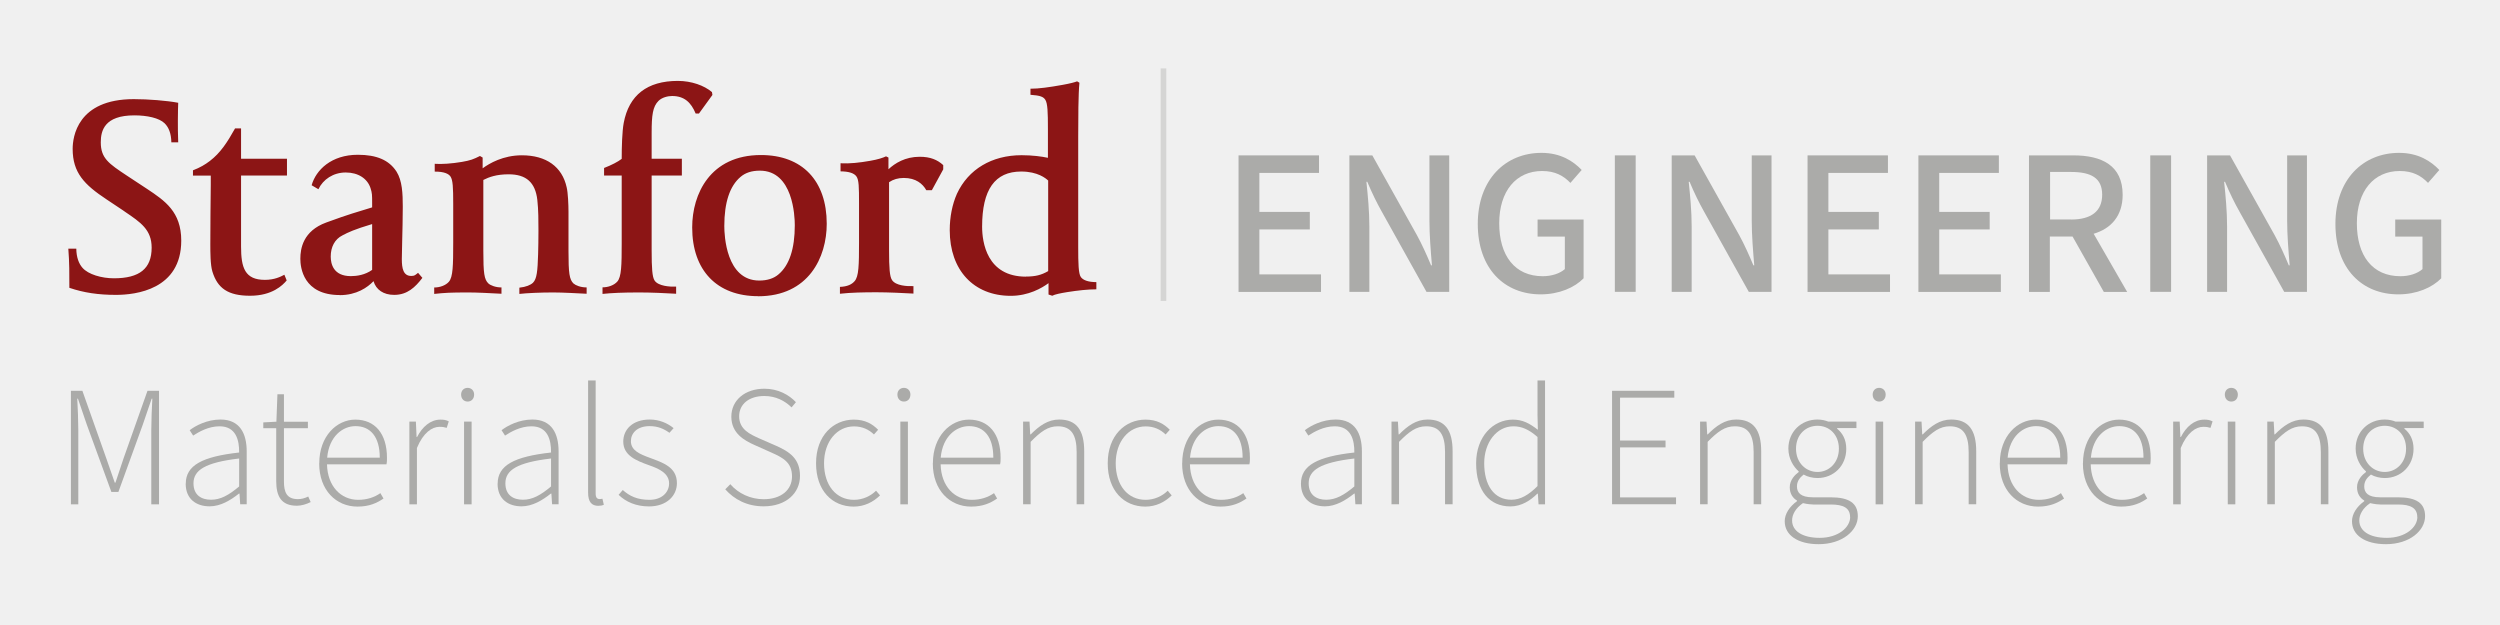
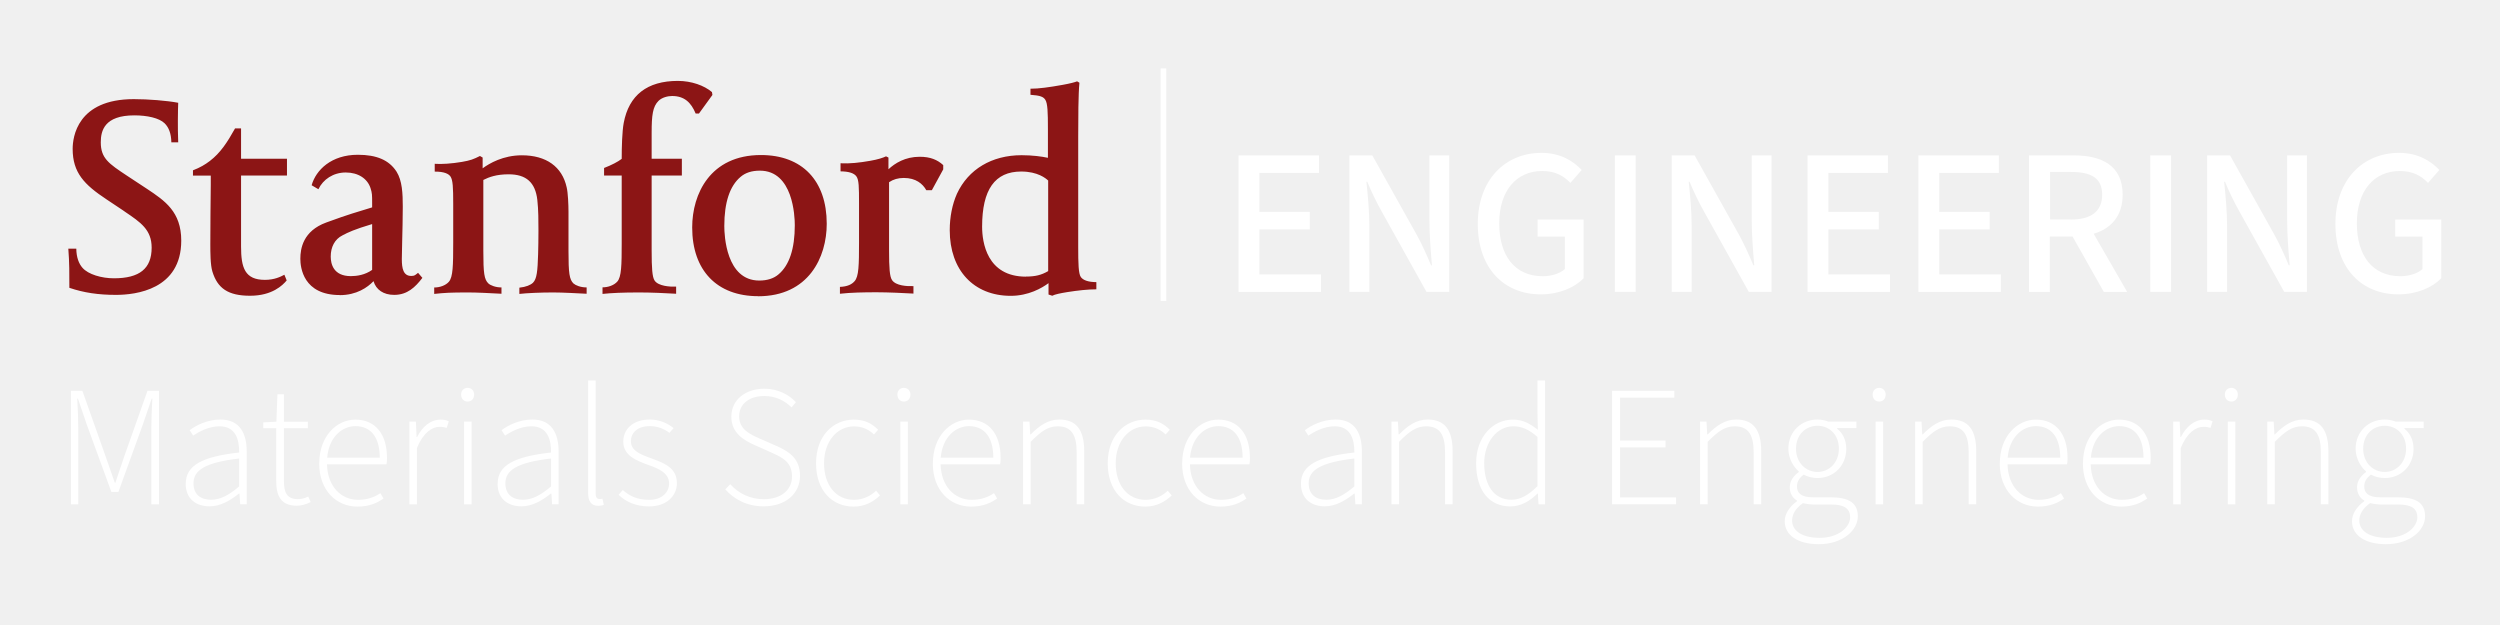
<svg xmlns="http://www.w3.org/2000/svg" version="1.1" viewBox="0 0 288 72">
  <defs>
    <style>
      .cls-1 {
+         isolation: isolate;
+       }
+ 
+       .cls-2 {
        fill: none;
-         stroke: #d5d5d4;
+         stroke: #fff;
        stroke-miterlimit: 10;
        stroke-width: .65px;
      }

-       .cls-2 {
-         fill: #ababa9;
-       }
- 
      .cls-3 {
-         isolation: isolate;
+         fill: #fff;
      }

      .cls-4 {
        fill: #8c1515;
      }
    </style>
  </defs>
  <g>
    <g id="Layer_1">
-       <g class="cls-3">
-         <path class="cls-2" d="M142.68,17.9h9.27v2.02h-6.87v4.49h5.81v2.02h-5.81v5.18h7.1v2.02h-9.5v-15.72Z" />
-         <path class="cls-2" d="M155.45,17.9h2.64l5.14,9.19c.58,1.06,1.13,2.28,1.63,3.48h.1c-.14-1.66-.29-3.48-.29-5.16v-7.51h2.28v15.72h-2.62l-5.14-9.22c-.6-1.06-1.18-2.26-1.68-3.46h-.1c.17,1.61.34,3.41.34,5.14v7.54h-2.3v-15.72Z" />
-         <path class="cls-2" d="M170.24,25.8c0-5.11,3.17-8.19,7.34-8.19,2.21,0,3.67.96,4.63,1.97l-1.3,1.49c-.79-.82-1.75-1.37-3.26-1.37-2.98,0-4.94,2.3-4.94,6.02s1.78,6.1,5.02,6.1c1.01,0,1.97-.31,2.54-.82v-3.74h-3.14v-1.97h5.3v6.77c-1.03,1.06-2.81,1.85-4.94,1.85-4.18,0-7.25-2.95-7.25-8.11Z" />
-         <path class="cls-2" d="M186.03,17.9h2.4v15.72h-2.4v-15.72Z" />
-         <path class="cls-2" d="M192.58,17.9h2.64l5.14,9.19c.58,1.06,1.13,2.28,1.63,3.48h.1c-.14-1.66-.29-3.48-.29-5.16v-7.51h2.28v15.72h-2.62l-5.14-9.22c-.6-1.06-1.18-2.26-1.68-3.46h-.1c.17,1.61.34,3.41.34,5.14v7.54h-2.3v-15.72Z" />
-         <path class="cls-2" d="M208.23,17.9h9.26v2.02h-6.86v4.49h5.81v2.02h-5.81v5.18h7.1v2.02h-9.5v-15.72Z" />
-         <path class="cls-2" d="M221,17.9h9.27v2.02h-6.87v4.49h5.81v2.02h-5.81v5.18h7.1v2.02h-9.5v-15.72Z" />
-         <path class="cls-2" d="M233.76,17.9h5.11c3.24,0,5.66,1.15,5.66,4.54,0,2.42-1.32,3.89-3.34,4.49l3.86,6.7h-2.69l-3.6-6.38h-2.62v6.38h-2.4v-15.72ZM238.59,25.29c2.3,0,3.58-.94,3.58-2.86s-1.27-2.62-3.58-2.62h-2.42v5.47h2.42Z" />
-         <path class="cls-2" d="M247.71,17.9h2.4v15.72h-2.4v-15.72Z" />
-         <path class="cls-2" d="M254.26,17.9h2.64l5.14,9.19c.58,1.06,1.13,2.28,1.63,3.48h.1c-.14-1.66-.29-3.48-.29-5.16v-7.51h2.28v15.72h-2.62l-5.14-9.22c-.6-1.06-1.18-2.26-1.68-3.46h-.1c.17,1.61.34,3.41.34,5.14v7.54h-2.3v-15.72Z" />
-         <path class="cls-2" d="M269.04,25.8c0-5.11,3.17-8.19,7.34-8.19,2.21,0,3.67.96,4.63,1.97l-1.3,1.49c-.79-.82-1.75-1.37-3.26-1.37-2.98,0-4.94,2.3-4.94,6.02s1.78,6.1,5.02,6.1c1.01,0,1.97-.31,2.54-.82v-3.74h-3.14v-1.97h5.3v6.77c-1.03,1.06-2.81,1.85-4.94,1.85-4.18,0-7.25-2.95-7.25-8.11Z" />
+       <g class="cls-1">
+         <path class="cls-3" d="M142.68,17.9h9.27v2.02h-6.87v4.49h5.81v2.02h-5.81v5.18h7.1v2.02h-9.5v-15.72Z" />
+         <path class="cls-3" d="M155.45,17.9h2.64l5.14,9.19c.58,1.06,1.13,2.28,1.63,3.48h.1c-.14-1.66-.29-3.48-.29-5.16v-7.51h2.28v15.72h-2.62l-5.14-9.22c-.6-1.06-1.18-2.26-1.68-3.46h-.1c.17,1.61.34,3.41.34,5.14v7.54h-2.3v-15.72Z" />
+         <path class="cls-3" d="M170.24,25.8c0-5.11,3.17-8.19,7.34-8.19,2.21,0,3.67.96,4.63,1.97l-1.3,1.49c-.79-.82-1.75-1.37-3.26-1.37-2.98,0-4.94,2.3-4.94,6.02s1.78,6.1,5.02,6.1c1.01,0,1.97-.31,2.54-.82v-3.74h-3.14v-1.97h5.3v6.77c-1.03,1.06-2.81,1.85-4.94,1.85-4.18,0-7.25-2.95-7.25-8.11Z" />
+         <path class="cls-3" d="M186.03,17.9h2.4v15.72h-2.4v-15.72Z" />
+         <path class="cls-3" d="M192.58,17.9h2.64l5.14,9.19c.58,1.06,1.13,2.28,1.63,3.48h.1c-.14-1.66-.29-3.48-.29-5.16v-7.51h2.28v15.72h-2.62l-5.14-9.22c-.6-1.06-1.18-2.26-1.68-3.46h-.1c.17,1.61.34,3.41.34,5.14v7.54h-2.3v-15.72Z" />
+         <path class="cls-3" d="M208.23,17.9h9.26v2.02h-6.86v4.49h5.81v2.02h-5.81v5.18h7.1v2.02h-9.5v-15.72Z" />
+         <path class="cls-3" d="M221,17.9h9.27v2.02h-6.87v4.49h5.81v2.02h-5.81v5.18h7.1v2.02h-9.5v-15.72Z" />
+         <path class="cls-3" d="M233.76,17.9h5.11c3.24,0,5.66,1.15,5.66,4.54,0,2.42-1.32,3.89-3.34,4.49l3.86,6.7h-2.69l-3.6-6.38h-2.62v6.38h-2.4v-15.72ZM238.59,25.29c2.3,0,3.58-.94,3.58-2.86s-1.27-2.62-3.58-2.62h-2.42v5.47h2.42Z" />
+         <path class="cls-3" d="M247.71,17.9h2.4v15.72h-2.4v-15.72Z" />
+         <path class="cls-3" d="M254.26,17.9h2.64l5.14,9.19c.58,1.06,1.13,2.28,1.63,3.48h.1c-.14-1.66-.29-3.48-.29-5.16v-7.51h2.28v15.72h-2.62l-5.14-9.22c-.6-1.06-1.18-2.26-1.68-3.46h-.1c.17,1.61.34,3.41.34,5.14v7.54h-2.3v-15.72Z" />
+         <path class="cls-3" d="M269.04,25.8c0-5.11,3.17-8.19,7.34-8.19,2.21,0,3.67.96,4.63,1.97l-1.3,1.49c-.79-.82-1.75-1.37-3.26-1.37-2.98,0-4.94,2.3-4.94,6.02s1.78,6.1,5.02,6.1c1.01,0,1.97-.31,2.54-.82v-3.74h-3.14v-1.97h5.3v6.77c-1.03,1.06-2.81,1.85-4.94,1.85-4.18,0-7.25-2.95-7.25-8.11Z" />
      </g>
-       <g class="cls-3">
-         <path class="cls-2" d="M8.16,45.02h1.33l2.72,7.68c.34.95.67,1.91,1.01,2.9h.08c.34-.99.64-1.95.97-2.9l2.72-7.68h1.33v13.08h-.89v-8.6c0-1.07.06-2.48.12-3.57h-.08l-1.01,2.96-2.82,7.78h-.81l-2.84-7.78-1.01-2.96h-.08c.06,1.09.12,2.5.12,3.57v8.6h-.85v-13.08Z" />
-         <path class="cls-2" d="M21.4,55.72c0-2.12,1.91-3.12,6.15-3.59.02-1.45-.38-3.02-2.26-3.02-1.27,0-2.38.64-3.04,1.07l-.4-.62c.67-.52,2-1.23,3.55-1.23,2.24,0,3.02,1.63,3.02,3.67v6.09h-.75l-.08-1.23h-.06c-.97.77-2.12,1.47-3.38,1.47-1.51,0-2.76-.81-2.76-2.62ZM27.55,56.04v-3.22c-3.93.46-5.26,1.35-5.26,2.86,0,1.37.93,1.89,2.02,1.89s2.04-.52,3.24-1.53Z" />
-         <path class="cls-2" d="M31.82,55.4v-6.07h-1.49v-.67l1.51-.08.12-3.16h.75v3.16h2.76v.75h-2.76v6.13c0,1.21.3,2.04,1.61,2.04.36,0,.75-.08,1.19-.3l.28.64c-.52.26-1.09.42-1.59.42-1.85,0-2.38-1.15-2.38-2.86Z" />
-         <path class="cls-2" d="M36.78,53.36c0-3.12,2.02-5.02,4.15-5.02,2.26,0,3.65,1.61,3.65,4.41,0,.24,0,.48-.06.74h-6.85c.06,2.54,1.61,4.09,3.59,4.09,1.03,0,1.89-.3,2.56-.77l.36.62c-.73.5-1.61.93-3,.93-2.44,0-4.41-1.87-4.41-4.98ZM37.7,52.72h6.05c0-2.42-1.09-3.63-2.8-3.63-1.47,0-3.04,1.17-3.26,3.63Z" />
-         <path class="cls-2" d="M47.16,48.57h.75l.08,1.77h.06c.6-1.17,1.53-2,2.7-2,.36,0,.64.04.95.2l-.24.75c-.26-.08-.46-.12-.83-.12-.85,0-1.87.66-2.6,2.44v6.49h-.87v-9.53Z" />
-         <path class="cls-2" d="M53.12,45.45c0-.46.32-.77.75-.77s.75.32.75.77c0,.5-.32.81-.75.81s-.75-.32-.75-.81ZM53.46,48.57h.87v9.53h-.87v-9.53Z" />
-         <path class="cls-2" d="M57.33,55.72c0-2.12,1.91-3.12,6.15-3.59.02-1.45-.38-3.02-2.26-3.02-1.27,0-2.38.64-3.04,1.07l-.4-.62c.67-.52,2-1.23,3.55-1.23,2.24,0,3.02,1.63,3.02,3.67v6.09h-.75l-.08-1.23h-.06c-.97.77-2.12,1.47-3.38,1.47-1.51,0-2.76-.81-2.76-2.62ZM63.48,56.04v-3.22c-3.93.46-5.26,1.35-5.26,2.86,0,1.37.93,1.89,2.02,1.89s2.04-.52,3.24-1.53Z" />
-         <path class="cls-2" d="M67.75,56.75v-12.92h.87v13.04c0,.46.18.62.46.62.08,0,.16,0,.32-.04l.16.7c-.18.08-.38.12-.64.12-.77,0-1.17-.46-1.17-1.51Z" />
-         <path class="cls-2" d="M71.26,57.01l.48-.56c.79.69,1.65,1.13,3.08,1.13s2.26-.87,2.26-1.89c0-1.19-1.21-1.71-2.32-2.1-1.45-.52-2.96-1.11-2.96-2.72,0-1.39,1.07-2.54,3.06-2.54,1.09,0,2.04.42,2.74.99l-.48.54c-.64-.46-1.33-.77-2.28-.77-1.49,0-2.16.85-2.16,1.73,0,1.07,1.01,1.49,2.18,1.92,1.51.56,3.12,1.07,3.12,2.92,0,1.43-1.15,2.68-3.22,2.68-1.47,0-2.66-.52-3.49-1.33Z" />
-         <path class="cls-2" d="M83.55,56.37l.58-.59c.93,1.07,2.32,1.73,3.85,1.73,2,0,3.26-1.07,3.26-2.62,0-1.63-1.05-2.16-2.34-2.74l-1.99-.89c-1.17-.52-2.66-1.35-2.66-3.26s1.59-3.22,3.81-3.22c1.59,0,2.84.71,3.63,1.55l-.5.6c-.79-.77-1.83-1.31-3.14-1.31-1.73,0-2.9.91-2.9,2.34,0,1.53,1.31,2.08,2.26,2.52l1.99.87c1.53.68,2.76,1.47,2.76,3.47s-1.61,3.51-4.19,3.51c-1.93,0-3.4-.81-4.43-1.97Z" />
-         <path class="cls-2" d="M94.01,53.36c0-3.2,2.02-5.02,4.35-5.02,1.31,0,2.14.5,2.8,1.17l-.48.54c-.58-.56-1.33-.93-2.3-.93-1.95,0-3.45,1.73-3.45,4.25s1.37,4.21,3.45,4.21c1.01,0,1.93-.44,2.54-1.05l.46.54c-.79.77-1.81,1.29-3.04,1.29-2.46,0-4.33-1.83-4.33-4.98Z" />
-         <path class="cls-2" d="M103.38,45.45c0-.46.32-.77.75-.77s.75.32.75.77c0,.5-.32.81-.75.81s-.75-.32-.75-.81ZM103.72,48.57h.87v9.53h-.87v-9.53Z" />
-         <path class="cls-2" d="M107.47,53.36c0-3.12,2.02-5.02,4.15-5.02,2.26,0,3.65,1.61,3.65,4.41,0,.24,0,.48-.06.74h-6.85c.06,2.54,1.61,4.09,3.59,4.09,1.03,0,1.89-.3,2.56-.77l.36.62c-.73.5-1.61.93-3,.93-2.44,0-4.41-1.87-4.41-4.98ZM108.38,52.72h6.05c0-2.42-1.09-3.63-2.8-3.63-1.47,0-3.04,1.17-3.26,3.63Z" />
-         <path class="cls-2" d="M117.85,48.57h.75l.08,1.47h.06c.97-.97,1.97-1.71,3.28-1.71,1.97,0,2.88,1.19,2.88,3.65v6.11h-.87v-6c0-2.03-.64-2.98-2.18-2.98-1.13,0-1.95.6-3.12,1.79v7.19h-.87v-9.53Z" />
-         <path class="cls-2" d="M127.61,53.36c0-3.2,2.02-5.02,4.35-5.02,1.31,0,2.14.5,2.8,1.17l-.48.54c-.58-.56-1.33-.93-2.3-.93-1.95,0-3.45,1.73-3.45,4.25s1.37,4.21,3.45,4.21c1.01,0,1.93-.44,2.54-1.05l.46.54c-.79.77-1.81,1.29-3.04,1.29-2.46,0-4.33-1.83-4.33-4.98Z" />
-         <path class="cls-2" d="M136.19,53.36c0-3.12,2.02-5.02,4.15-5.02,2.26,0,3.65,1.61,3.65,4.41,0,.24,0,.48-.06.74h-6.85c.06,2.54,1.61,4.09,3.59,4.09,1.03,0,1.89-.3,2.56-.77l.36.62c-.73.5-1.61.93-3,.93-2.44,0-4.41-1.87-4.41-4.98ZM137.1,52.72h6.05c0-2.42-1.09-3.63-2.8-3.63-1.47,0-3.04,1.17-3.26,3.63Z" />
-         <path class="cls-2" d="M149.87,55.72c0-2.12,1.91-3.12,6.15-3.59.02-1.45-.38-3.02-2.26-3.02-1.27,0-2.38.64-3.04,1.07l-.4-.62c.67-.52,2-1.23,3.55-1.23,2.24,0,3.02,1.63,3.02,3.67v6.09h-.75l-.08-1.23h-.06c-.97.77-2.12,1.47-3.37,1.47-1.51,0-2.76-.81-2.76-2.62ZM156.02,56.04v-3.22c-3.93.46-5.26,1.35-5.26,2.86,0,1.37.93,1.89,2.02,1.89s2.04-.52,3.24-1.53Z" />
-         <path class="cls-2" d="M160.29,48.57h.75l.08,1.47h.06c.97-.97,1.96-1.71,3.28-1.71,1.97,0,2.88,1.19,2.88,3.65v6.11h-.87v-6c0-2.03-.63-2.98-2.18-2.98-1.13,0-1.95.6-3.12,1.79v7.19h-.87v-9.53Z" />
-         <path class="cls-2" d="M170.05,53.36c0-3.08,1.97-5.02,4.23-5.02,1.15,0,1.93.44,2.88,1.17l-.04-1.75v-3.93h.87v14.27h-.75l-.08-1.23h-.06c-.77.77-1.83,1.47-3.1,1.47-2.4,0-3.95-1.77-3.95-4.98ZM177.12,56v-5.66c-1.01-.89-1.85-1.23-2.78-1.23-1.91,0-3.36,1.85-3.36,4.25,0,2.52,1.11,4.21,3.14,4.21,1.05,0,1.99-.56,3-1.57Z" />
-         <path class="cls-2" d="M185.71,45.02h7.17v.79h-6.25v4.94h5.24v.79h-5.24v5.76h6.45v.79h-7.37v-13.08Z" />
-         <path class="cls-2" d="M195.84,48.57h.75l.08,1.47h.06c.97-.97,1.96-1.71,3.28-1.71,1.97,0,2.88,1.19,2.88,3.65v6.11h-.87v-6c0-2.03-.63-2.98-2.18-2.98-1.13,0-1.95.6-3.12,1.79v7.19h-.87v-9.53Z" />
-         <path class="cls-2" d="M205.6,60.04c0-.83.54-1.67,1.41-2.3v-.08c-.48-.28-.83-.79-.83-1.53,0-.85.62-1.45,1.03-1.75v-.08c-.6-.52-1.19-1.47-1.19-2.62,0-1.96,1.49-3.35,3.35-3.35.52,0,.95.12,1.25.24h3.24v.74h-2.22v.08c.6.48,1.05,1.23,1.05,2.32,0,1.95-1.45,3.36-3.32,3.36-.54,0-1.15-.14-1.59-.4-.42.34-.77.73-.77,1.37,0,.69.4,1.25,1.83,1.25h2.04c2.14,0,3.14.67,3.14,2.18,0,1.65-1.77,3.22-4.51,3.22-2.4,0-3.91-1.03-3.91-2.64ZM213.13,59.57c0-1.05-.77-1.45-2.2-1.45h-2.04c-.2,0-.69-.04-1.19-.16-.87.6-1.25,1.33-1.25,2,0,1.19,1.15,2,3.18,2,2.14,0,3.51-1.21,3.51-2.4ZM211.84,51.69c0-1.63-1.11-2.64-2.46-2.64s-2.48,1.01-2.48,2.64,1.15,2.68,2.48,2.68,2.46-1.07,2.46-2.68Z" />
-         <path class="cls-2" d="M215.73,45.45c0-.46.32-.77.75-.77s.75.32.75.77c0,.5-.32.81-.75.81s-.75-.32-.75-.81ZM216.07,48.57h.87v9.53h-.87v-9.53Z" />
-         <path class="cls-2" d="M220.61,48.57h.75l.08,1.47h.06c.97-.97,1.96-1.71,3.28-1.71,1.97,0,2.88,1.19,2.88,3.65v6.11h-.87v-6c0-2.03-.63-2.98-2.18-2.98-1.13,0-1.95.6-3.12,1.79v7.19h-.87v-9.53Z" />
-         <path class="cls-2" d="M230.38,53.36c0-3.12,2.03-5.02,4.15-5.02,2.26,0,3.65,1.61,3.65,4.41,0,.24,0,.48-.06.74h-6.85c.06,2.54,1.61,4.09,3.59,4.09,1.03,0,1.89-.3,2.56-.77l.36.62c-.73.5-1.61.93-3,.93-2.44,0-4.41-1.87-4.41-4.98ZM231.29,52.72h6.05c0-2.42-1.09-3.63-2.8-3.63-1.47,0-3.04,1.17-3.26,3.63Z" />
-         <path class="cls-2" d="M239.96,53.36c0-3.12,2.03-5.02,4.15-5.02,2.26,0,3.65,1.61,3.65,4.41,0,.24,0,.48-.06.74h-6.85c.06,2.54,1.61,4.09,3.59,4.09,1.03,0,1.89-.3,2.56-.77l.36.62c-.73.5-1.61.93-3,.93-2.44,0-4.41-1.87-4.41-4.98ZM240.88,52.72h6.05c0-2.42-1.09-3.63-2.8-3.63-1.47,0-3.04,1.17-3.26,3.63Z" />
-         <path class="cls-2" d="M250.35,48.57h.75l.08,1.77h.06c.6-1.17,1.53-2,2.7-2,.36,0,.63.04.95.2l-.24.75c-.26-.08-.46-.12-.83-.12-.85,0-1.87.66-2.6,2.44v6.49h-.87v-9.53Z" />
-         <path class="cls-2" d="M256.3,45.45c0-.46.32-.77.75-.77s.75.32.75.77c0,.5-.32.81-.75.81s-.75-.32-.75-.81ZM256.64,48.57h.87v9.53h-.87v-9.53Z" />
-         <path class="cls-2" d="M261.18,48.57h.75l.08,1.47h.06c.97-.97,1.96-1.71,3.28-1.71,1.97,0,2.88,1.19,2.88,3.65v6.11h-.87v-6c0-2.03-.63-2.98-2.18-2.98-1.13,0-1.95.6-3.12,1.79v7.19h-.87v-9.53Z" />
-         <path class="cls-2" d="M270.95,60.04c0-.83.54-1.67,1.41-2.3v-.08c-.48-.28-.83-.79-.83-1.53,0-.85.62-1.45,1.03-1.75v-.08c-.6-.52-1.19-1.47-1.19-2.62,0-1.96,1.49-3.35,3.35-3.35.52,0,.95.12,1.25.24h3.24v.74h-2.22v.08c.6.48,1.05,1.23,1.05,2.32,0,1.95-1.45,3.36-3.32,3.36-.54,0-1.15-.14-1.59-.4-.42.34-.77.73-.77,1.37,0,.69.4,1.25,1.83,1.25h2.04c2.14,0,3.14.67,3.14,2.18,0,1.65-1.77,3.22-4.51,3.22-2.4,0-3.91-1.03-3.91-2.64ZM278.47,59.57c0-1.05-.77-1.45-2.2-1.45h-2.04c-.2,0-.69-.04-1.19-.16-.87.6-1.25,1.33-1.25,2,0,1.19,1.15,2,3.18,2,2.14,0,3.51-1.21,3.51-2.4ZM277.18,51.69c0-1.63-1.11-2.64-2.46-2.64s-2.48,1.01-2.48,2.64,1.15,2.68,2.48,2.68,2.46-1.07,2.46-2.68Z" />
+       <g class="cls-1">
+         <path class="cls-3" d="M8.16,45.02h1.33l2.72,7.68c.34.95.67,1.91,1.01,2.9h.08c.34-.99.64-1.95.97-2.9l2.72-7.68h1.33v13.08h-.89v-8.6c0-1.07.06-2.48.12-3.57h-.08l-1.01,2.96-2.82,7.78h-.81l-2.84-7.78-1.01-2.96h-.08c.06,1.09.12,2.5.12,3.57v8.6h-.85v-13.08Z" />
+         <path class="cls-3" d="M21.4,55.72c0-2.12,1.91-3.12,6.15-3.59.02-1.45-.38-3.02-2.26-3.02-1.27,0-2.38.64-3.04,1.07l-.4-.62c.67-.52,2-1.23,3.55-1.23,2.24,0,3.02,1.63,3.02,3.67v6.09h-.75l-.08-1.23h-.06c-.97.77-2.12,1.47-3.38,1.47-1.51,0-2.76-.81-2.76-2.62ZM27.55,56.04v-3.22c-3.93.46-5.26,1.35-5.26,2.86,0,1.37.93,1.89,2.02,1.89s2.04-.52,3.24-1.53Z" />
+         <path class="cls-3" d="M31.82,55.4v-6.07h-1.49v-.67l1.51-.08.12-3.16h.75v3.16h2.76v.75h-2.76v6.13c0,1.21.3,2.04,1.61,2.04.36,0,.75-.08,1.19-.3l.28.64c-.52.26-1.09.42-1.59.42-1.85,0-2.38-1.15-2.38-2.86Z" />
+         <path class="cls-3" d="M36.78,53.36c0-3.12,2.02-5.02,4.15-5.02,2.26,0,3.65,1.61,3.65,4.41,0,.24,0,.48-.06.74h-6.85c.06,2.54,1.61,4.09,3.59,4.09,1.03,0,1.89-.3,2.56-.77l.36.62c-.73.5-1.61.93-3,.93-2.44,0-4.41-1.87-4.41-4.98ZM37.7,52.72h6.05c0-2.42-1.09-3.63-2.8-3.63-1.47,0-3.04,1.17-3.26,3.63Z" />
+         <path class="cls-3" d="M47.16,48.57h.75l.08,1.77h.06c.6-1.17,1.53-2,2.7-2,.36,0,.64.04.95.2l-.24.75c-.26-.08-.46-.12-.83-.12-.85,0-1.87.66-2.6,2.44v6.49h-.87v-9.53Z" />
+         <path class="cls-3" d="M53.12,45.45c0-.46.32-.77.75-.77s.75.32.75.77c0,.5-.32.81-.75.81s-.75-.32-.75-.81ZM53.46,48.57h.87v9.53h-.87v-9.53Z" />
+         <path class="cls-3" d="M57.33,55.72c0-2.12,1.91-3.12,6.15-3.59.02-1.45-.38-3.02-2.26-3.02-1.27,0-2.38.64-3.04,1.07l-.4-.62c.67-.52,2-1.23,3.55-1.23,2.24,0,3.02,1.63,3.02,3.67v6.09h-.75l-.08-1.23h-.06c-.97.77-2.12,1.47-3.38,1.47-1.51,0-2.76-.81-2.76-2.62ZM63.48,56.04v-3.22c-3.93.46-5.26,1.35-5.26,2.86,0,1.37.93,1.89,2.02,1.89s2.04-.52,3.24-1.53Z" />
+         <path class="cls-3" d="M67.75,56.75v-12.92h.87v13.04c0,.46.18.62.46.62.08,0,.16,0,.32-.04l.16.7c-.18.08-.38.12-.64.12-.77,0-1.17-.46-1.17-1.51Z" />
+         <path class="cls-3" d="M71.26,57.01l.48-.56c.79.69,1.65,1.13,3.08,1.13s2.26-.87,2.26-1.89c0-1.19-1.21-1.71-2.32-2.1-1.45-.52-2.96-1.11-2.96-2.72,0-1.39,1.07-2.54,3.06-2.54,1.09,0,2.04.42,2.74.99l-.48.54c-.64-.46-1.33-.77-2.28-.77-1.49,0-2.16.85-2.16,1.73,0,1.07,1.01,1.49,2.18,1.92,1.51.56,3.12,1.07,3.12,2.92,0,1.43-1.15,2.68-3.22,2.68-1.47,0-2.66-.52-3.49-1.33Z" />
+         <path class="cls-3" d="M83.55,56.37l.58-.59c.93,1.07,2.32,1.73,3.85,1.73,2,0,3.26-1.07,3.26-2.62,0-1.63-1.05-2.16-2.34-2.74l-1.99-.89c-1.17-.52-2.66-1.35-2.66-3.26s1.59-3.22,3.81-3.22c1.59,0,2.84.71,3.63,1.55l-.5.6c-.79-.77-1.83-1.31-3.14-1.31-1.73,0-2.9.91-2.9,2.34,0,1.53,1.31,2.08,2.26,2.52l1.99.87c1.53.68,2.76,1.47,2.76,3.47s-1.61,3.51-4.19,3.51c-1.93,0-3.4-.81-4.43-1.97Z" />
+         <path class="cls-3" d="M94.01,53.36c0-3.2,2.02-5.02,4.35-5.02,1.31,0,2.14.5,2.8,1.17l-.48.54c-.58-.56-1.33-.93-2.3-.93-1.95,0-3.45,1.73-3.45,4.25s1.37,4.21,3.45,4.21c1.01,0,1.93-.44,2.54-1.05l.46.54c-.79.77-1.81,1.29-3.04,1.29-2.46,0-4.33-1.83-4.33-4.98Z" />
+         <path class="cls-3" d="M103.38,45.45c0-.46.32-.77.75-.77s.75.32.75.77c0,.5-.32.81-.75.81s-.75-.32-.75-.81ZM103.72,48.57h.87v9.53h-.87v-9.53Z" />
+         <path class="cls-3" d="M107.47,53.36c0-3.12,2.02-5.02,4.15-5.02,2.26,0,3.65,1.61,3.65,4.41,0,.24,0,.48-.06.74h-6.85c.06,2.54,1.61,4.09,3.59,4.09,1.03,0,1.89-.3,2.56-.77l.36.62c-.73.5-1.61.93-3,.93-2.44,0-4.41-1.87-4.41-4.98ZM108.38,52.72h6.05c0-2.42-1.09-3.63-2.8-3.63-1.47,0-3.04,1.17-3.26,3.63Z" />
+         <path class="cls-3" d="M117.85,48.57h.75l.08,1.47h.06c.97-.97,1.97-1.71,3.28-1.71,1.97,0,2.88,1.19,2.88,3.65v6.11h-.87v-6c0-2.03-.64-2.98-2.18-2.98-1.13,0-1.95.6-3.12,1.79v7.19h-.87v-9.53Z" />
+         <path class="cls-3" d="M127.61,53.36c0-3.2,2.02-5.02,4.35-5.02,1.31,0,2.14.5,2.8,1.17l-.48.54c-.58-.56-1.33-.93-2.3-.93-1.95,0-3.45,1.73-3.45,4.25s1.37,4.21,3.45,4.21c1.01,0,1.93-.44,2.54-1.05l.46.54c-.79.77-1.81,1.29-3.04,1.29-2.46,0-4.33-1.83-4.33-4.98Z" />
+         <path class="cls-3" d="M136.19,53.36c0-3.12,2.02-5.02,4.15-5.02,2.26,0,3.65,1.61,3.65,4.41,0,.24,0,.48-.06.74h-6.85c.06,2.54,1.61,4.09,3.59,4.09,1.03,0,1.89-.3,2.56-.77l.36.62c-.73.5-1.61.93-3,.93-2.44,0-4.41-1.87-4.41-4.98ZM137.1,52.72h6.05c0-2.42-1.09-3.63-2.8-3.63-1.47,0-3.04,1.17-3.26,3.63Z" />
+         <path class="cls-3" d="M149.87,55.72c0-2.12,1.91-3.12,6.15-3.59.02-1.45-.38-3.02-2.26-3.02-1.27,0-2.38.64-3.04,1.07l-.4-.62c.67-.52,2-1.23,3.55-1.23,2.24,0,3.02,1.63,3.02,3.67v6.09h-.75l-.08-1.23h-.06c-.97.77-2.12,1.47-3.37,1.47-1.51,0-2.76-.81-2.76-2.62ZM156.02,56.04v-3.22c-3.93.46-5.26,1.35-5.26,2.86,0,1.37.93,1.89,2.02,1.89s2.04-.52,3.24-1.53Z" />
+         <path class="cls-3" d="M160.29,48.57h.75l.08,1.47h.06c.97-.97,1.96-1.71,3.28-1.71,1.97,0,2.88,1.19,2.88,3.65v6.11h-.87v-6c0-2.03-.63-2.98-2.18-2.98-1.13,0-1.95.6-3.12,1.79v7.19h-.87v-9.53Z" />
+         <path class="cls-3" d="M170.05,53.36c0-3.08,1.97-5.02,4.23-5.02,1.15,0,1.93.44,2.88,1.17l-.04-1.75v-3.93h.87v14.27h-.75l-.08-1.23h-.06c-.77.77-1.83,1.47-3.1,1.47-2.4,0-3.95-1.77-3.95-4.98ZM177.12,56v-5.66c-1.01-.89-1.85-1.23-2.78-1.23-1.91,0-3.36,1.85-3.36,4.25,0,2.52,1.11,4.21,3.14,4.21,1.05,0,1.99-.56,3-1.57Z" />
+         <path class="cls-3" d="M185.71,45.02h7.17v.79h-6.25v4.94h5.24v.79h-5.24v5.76h6.45v.79h-7.37v-13.08Z" />
+         <path class="cls-3" d="M195.84,48.57h.75l.08,1.47h.06c.97-.97,1.96-1.71,3.28-1.71,1.97,0,2.88,1.19,2.88,3.65v6.11h-.87v-6c0-2.03-.63-2.98-2.18-2.98-1.13,0-1.95.6-3.12,1.79v7.19h-.87v-9.53Z" />
+         <path class="cls-3" d="M205.6,60.04c0-.83.54-1.67,1.41-2.3v-.08c-.48-.28-.83-.79-.83-1.53,0-.85.62-1.45,1.03-1.75v-.08c-.6-.52-1.19-1.47-1.19-2.62,0-1.96,1.49-3.35,3.35-3.35.52,0,.95.12,1.25.24h3.24v.74h-2.22v.08c.6.48,1.05,1.23,1.05,2.32,0,1.95-1.45,3.36-3.32,3.36-.54,0-1.15-.14-1.59-.4-.42.34-.77.73-.77,1.37,0,.69.4,1.25,1.83,1.25h2.04c2.14,0,3.14.67,3.14,2.18,0,1.65-1.77,3.22-4.51,3.22-2.4,0-3.91-1.03-3.91-2.64ZM213.13,59.57c0-1.05-.77-1.45-2.2-1.45h-2.04c-.2,0-.69-.04-1.19-.16-.87.6-1.25,1.33-1.25,2,0,1.19,1.15,2,3.18,2,2.14,0,3.51-1.21,3.51-2.4ZM211.84,51.69c0-1.63-1.11-2.64-2.46-2.64s-2.48,1.01-2.48,2.64,1.15,2.68,2.48,2.68,2.46-1.07,2.46-2.68Z" />
+         <path class="cls-3" d="M215.73,45.45c0-.46.32-.77.75-.77s.75.32.75.77c0,.5-.32.81-.75.81s-.75-.32-.75-.81ZM216.07,48.57h.87v9.53h-.87v-9.53Z" />
+         <path class="cls-3" d="M220.61,48.57h.75l.08,1.47h.06c.97-.97,1.96-1.71,3.28-1.71,1.97,0,2.88,1.19,2.88,3.65v6.11h-.87v-6c0-2.03-.63-2.98-2.18-2.98-1.13,0-1.95.6-3.12,1.79v7.19h-.87v-9.53Z" />
+         <path class="cls-3" d="M230.38,53.36c0-3.12,2.03-5.02,4.15-5.02,2.26,0,3.65,1.61,3.65,4.41,0,.24,0,.48-.06.74h-6.85c.06,2.54,1.61,4.09,3.59,4.09,1.03,0,1.89-.3,2.56-.77l.36.62c-.73.5-1.61.93-3,.93-2.44,0-4.41-1.87-4.41-4.98ZM231.29,52.72h6.05c0-2.42-1.09-3.63-2.8-3.63-1.47,0-3.04,1.17-3.26,3.63Z" />
+         <path class="cls-3" d="M239.96,53.36c0-3.12,2.03-5.02,4.15-5.02,2.26,0,3.65,1.61,3.65,4.41,0,.24,0,.48-.06.74h-6.85c.06,2.54,1.61,4.09,3.59,4.09,1.03,0,1.89-.3,2.56-.77l.36.62c-.73.5-1.61.93-3,.93-2.44,0-4.41-1.87-4.41-4.98ZM240.88,52.72h6.05c0-2.42-1.09-3.63-2.8-3.63-1.47,0-3.04,1.17-3.26,3.63Z" />
+         <path class="cls-3" d="M250.35,48.57h.75l.08,1.77h.06c.6-1.17,1.53-2,2.7-2,.36,0,.63.04.95.2l-.24.75c-.26-.08-.46-.12-.83-.12-.85,0-1.87.66-2.6,2.44v6.49h-.87v-9.53Z" />
+         <path class="cls-3" d="M256.3,45.45c0-.46.32-.77.75-.77s.75.32.75.77c0,.5-.32.81-.75.81s-.75-.32-.75-.81ZM256.64,48.57h.87v9.53h-.87v-9.53Z" />
+         <path class="cls-3" d="M261.18,48.57h.75l.08,1.47h.06c.97-.97,1.96-1.71,3.28-1.71,1.97,0,2.88,1.19,2.88,3.65v6.11h-.87v-6c0-2.03-.63-2.98-2.18-2.98-1.13,0-1.95.6-3.12,1.79v7.19h-.87v-9.53Z" />
+         <path class="cls-3" d="M270.95,60.04c0-.83.54-1.67,1.41-2.3v-.08c-.48-.28-.83-.79-.83-1.53,0-.85.62-1.45,1.03-1.75v-.08c-.6-.52-1.19-1.47-1.19-2.62,0-1.96,1.49-3.35,3.35-3.35.52,0,.95.12,1.25.24h3.24v.74h-2.22v.08c.6.48,1.05,1.23,1.05,2.32,0,1.95-1.45,3.36-3.32,3.36-.54,0-1.15-.14-1.59-.4-.42.34-.77.73-.77,1.37,0,.69.4,1.25,1.83,1.25h2.04c2.14,0,3.14.67,3.14,2.18,0,1.65-1.77,3.22-4.51,3.22-2.4,0-3.91-1.03-3.91-2.64ZM278.47,59.57c0-1.05-.77-1.45-2.2-1.45h-2.04c-.2,0-.69-.04-1.19-.16-.87.6-1.25,1.33-1.25,2,0,1.19,1.15,2,3.18,2,2.14,0,3.51-1.21,3.51-2.4ZM277.18,51.69c0-1.63-1.11-2.64-2.46-2.64s-2.48,1.01-2.48,2.64,1.15,2.68,2.48,2.68,2.46-1.07,2.46-2.68Z" />
      </g>
      <path class="cls-4" d="M33.03,32.3c-.47.57-1.68,1.77-4.22,1.77s-3.75-.86-4.34-2.78c-.24-.76-.24-2.26-.24-3.17,0-2.49.03-4.49.05-6.8v-1.09h-2.05v-.61c.83-.32,1.4-.66,1.95-1.08,1.21-.93,1.98-2.1,2.9-3.75h.69v3.5h5.29v1.93h-5.29v8.18c0,2.45.44,3.84,2.75,3.84,1.08,0,1.79-.35,2.24-.59l.26.64h0ZM118.19,31.86c1.06,0,1.78-.17,2.56-.63v-10.43c-.26-.25-1.2-1.04-3.11-1.04-3.03,0-4.5,2.08-4.5,6.35,0,1.79.54,5.76,5.05,5.76h0ZM118.73,10.22c.94,0,2.17-.17,3.66-.44.85-.15,1.42-.3,1.69-.41l.27.16c-.13,1.29-.14,4.18-.14,6.23v12.7c0,1.9.03,3.07.3,3.45.24.35.82.59,1.79.59v.83c-.98,0-2.15.13-3.35.32-.8.13-1.43.26-1.73.42l-.43-.14v-1.31c-.77.57-2.31,1.46-4.35,1.46-4.27,0-7.03-2.96-7.03-7.56,0-1.53.29-2.98.83-4.2,1.31-2.82,4.02-4.44,7.44-4.44,1.25,0,2.37.15,3.04.3v-3.31c0-1.94-.03-2.98-.31-3.39-.22-.32-.54-.48-1.7-.56v-.71h.02ZM96.82,18.81c1.06.06,2.2-.07,3.4-.28.93-.16,1.52-.36,1.85-.52l.28.14v1.35c.75-.7,1.93-1.44,3.6-1.44,1.22,0,2.03.34,2.71.96v.49l-1.31,2.4h-.64c-.41-.73-1.19-1.41-2.59-1.41-.66,0-1.21.16-1.7.49v7.85c0,2.05.07,3.02.34,3.42.43.66,1.73.73,2.47.7v.86c-1.07-.06-2.91-.15-4.24-.15-1.51,0-2.99.03-4.23.17v-.79c.87-.04,1.36-.28,1.69-.66.48-.54.51-1.82.51-4.47v-4.45c0-1.93-.01-2.76-.31-3.16-.26-.35-.82-.56-1.82-.57v-.95h0v.02ZM87.53,19.66c-.93,0-1.66.24-2.21.71-1.25,1.05-1.88,2.95-1.88,5.67,0,1.05.2,6.28,4.03,6.28.91,0,1.66-.24,2.2-.7,1.26-1.05,1.89-2.96,1.89-5.68,0-1.04-.2-6.28-4.02-6.28h-.01ZM87.34,34.12c-4.75,0-7.6-2.97-7.6-7.92,0-3.86,2.08-8.34,7.92-8.34,4.75,0,7.58,2.95,7.58,7.92,0,3.84-2.07,8.35-7.91,8.35h0ZM69.42,33.1c.64,0,1.31-.23,1.69-.66.48-.54.51-1.85.51-4.5v-7.72h-2.03v-.87c.86-.33,1.61-.72,2.03-1.05,0-1.37.05-3.16.23-4.13.6-3.21,2.71-4.85,6.24-4.85,1.56,0,3.04.53,3.93,1.29l.05.33-1.55,2.14h-.38c-.53-1.29-1.32-2.02-2.71-2.02-.48,0-1.15.15-1.57.56-.67.67-.79,1.67-.79,3.66v3.01h3.48v1.93h-3.48v8.64c0,2.05.07,3.06.34,3.46.43.65,1.8.73,2.48.7v.82c-1.14-.07-2.92-.15-4.25-.15-1.93,0-3.19.06-4.23.17v-.76h0ZM50.07,18.87c.79.06,1.98-.02,3.15-.22.98-.17,1.34-.31,2.07-.68l.31.18v1.24c.79-.58,2.37-1.5,4.52-1.5,2.8,0,4.64,1.31,5.16,3.69.15.59.21,2.02.21,2.78v4.55c0,2.57.1,3.29.58,3.75.25.22.82.45,1.51.45v.73c-1-.05-2.78-.15-3.85-.15-1.43,0-3.03.07-3.9.17v-.72c.77-.08,1.3-.31,1.57-.57.45-.45.53-1.35.59-3.29.02-.58.04-1.8.04-2.69,0-1.16,0-2.37-.13-3.56-.23-2.02-1.29-2.95-3.3-2.95-1.41,0-2.27.32-2.92.65v8.18c0,2.57.1,3.29.59,3.75.24.22.85.46,1.5.45v.73c-1.29-.07-2.83-.15-3.83-.15-2.07,0-2.72.04-3.92.17v-.74c.67,0,1.33-.25,1.69-.66.47-.54.5-1.86.5-4.51v-4.45c0-1.93-.04-2.74-.31-3.16-.21-.32-.75-.58-1.82-.57v-.89h-.01ZM7.99,33.15c0-1.57.01-2.89-.12-4.5h.92c.01.99.29,1.73.72,2.21.66.75,2.19,1.2,3.61,1.2,2.96,0,4.35-1.12,4.35-3.53,0-2.07-1.28-2.92-3.05-4.12l-.27-.19-1.86-1.24c-2.59-1.71-3.92-3.09-3.92-5.83,0-1.34.52-5.73,7.04-5.73,1.65,0,3.81.17,5.12.42-.01.21-.04,1.21-.04,2.06,0,.98,0,1.3.04,2.5h-.79c-.02-1.05-.31-1.73-.77-2.19-.63-.62-2.02-.92-3.49-.92-3.46,0-3.87,1.77-3.87,3.11,0,1.84.94,2.46,2.99,3.82l2.37,1.56c2.01,1.34,3.91,2.61,3.91,5.94,0,5.65-5.26,6.25-7.52,6.25-2.05,0-3.7-.25-5.36-.81h0ZM42.88,25.81c-2.07.62-2.78.96-3.42,1.3-.91.45-1.36,1.36-1.36,2.44,0,.84.3,2.26,2.32,2.26.67,0,1.63-.13,2.45-.72v-5.28h.01ZM39.15,33.99c-4.23,0-4.55-3.19-4.55-4.18,0-1.16.3-3.2,2.99-4.18,2.78-1.02,3.37-1.14,5.28-1.74v-.5c0-.92,0-1.15-.19-1.73-.36-1.09-1.42-1.79-2.85-1.79s-2.61.79-3.15,1.93l-.78-.46c.5-1.76,2.27-3.51,5.32-3.51,2.17,0,3.6.61,4.46,1.94.66,1.05.72,2.52.72,4.04,0,1.34-.04,2.83-.07,4.04-.02.83-.04,1.55-.04,1.99,0,1.09.17,1.95,1.09,1.95.38,0,.45-.1.78-.36l.5.58c-.82,1.07-1.73,1.96-3.25,1.96-1.23,0-2.09-.59-2.38-1.58-.69.72-1.94,1.61-3.9,1.61h.02Z" />
-       <line class="cls-1" x1="134.03" y1="7.88" x2="134.03" y2="34.67" />
+       <line class="cls-2" x1="134.03" y1="7.88" x2="134.03" y2="34.67" />
    </g>
  </g>
</svg>
